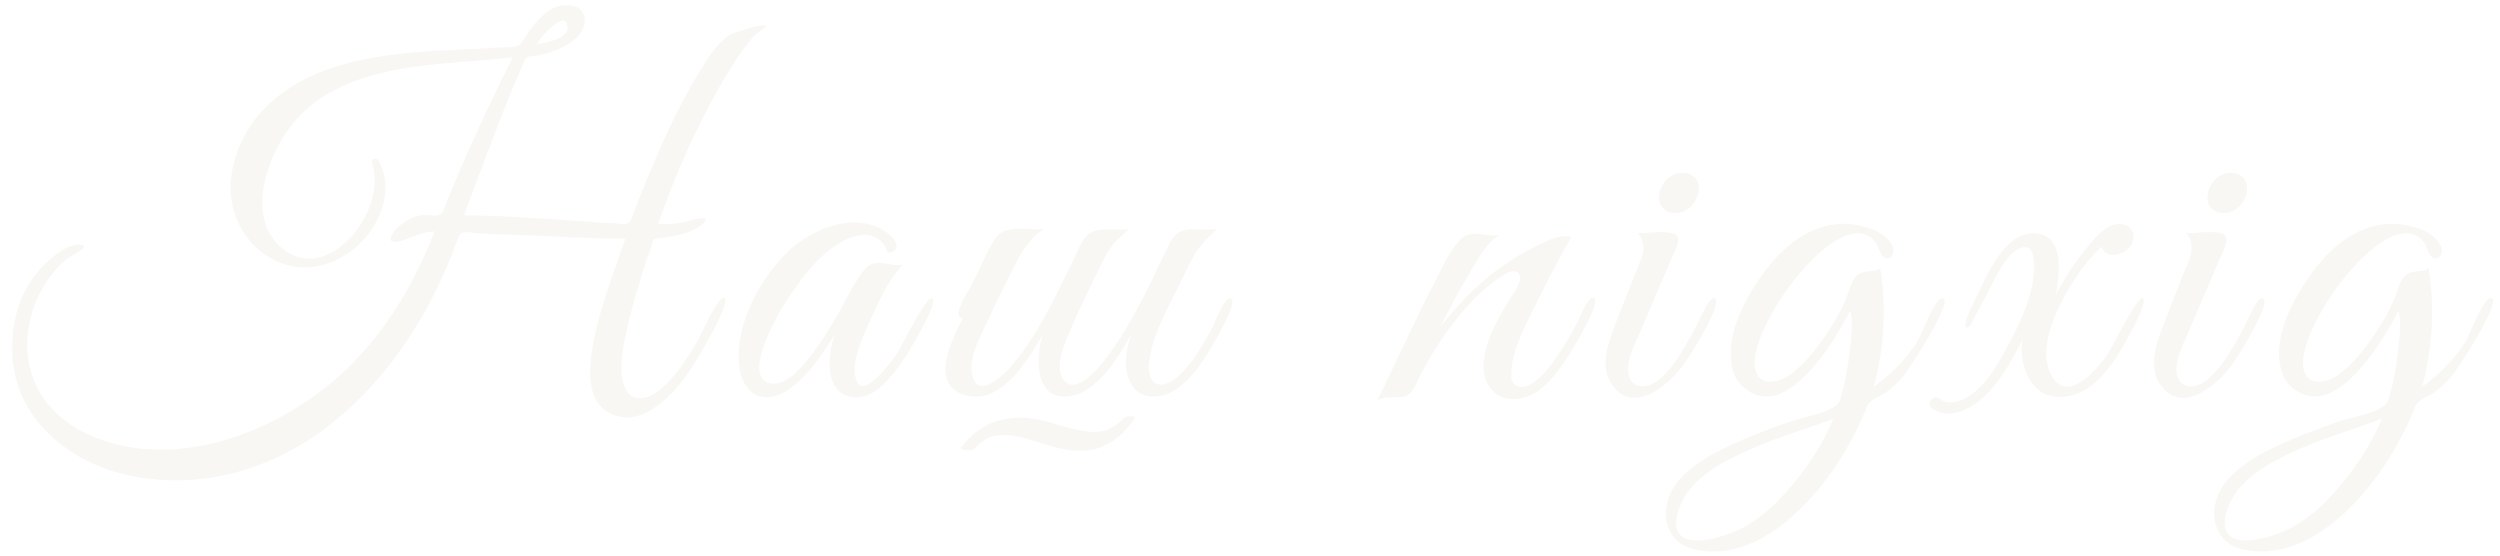
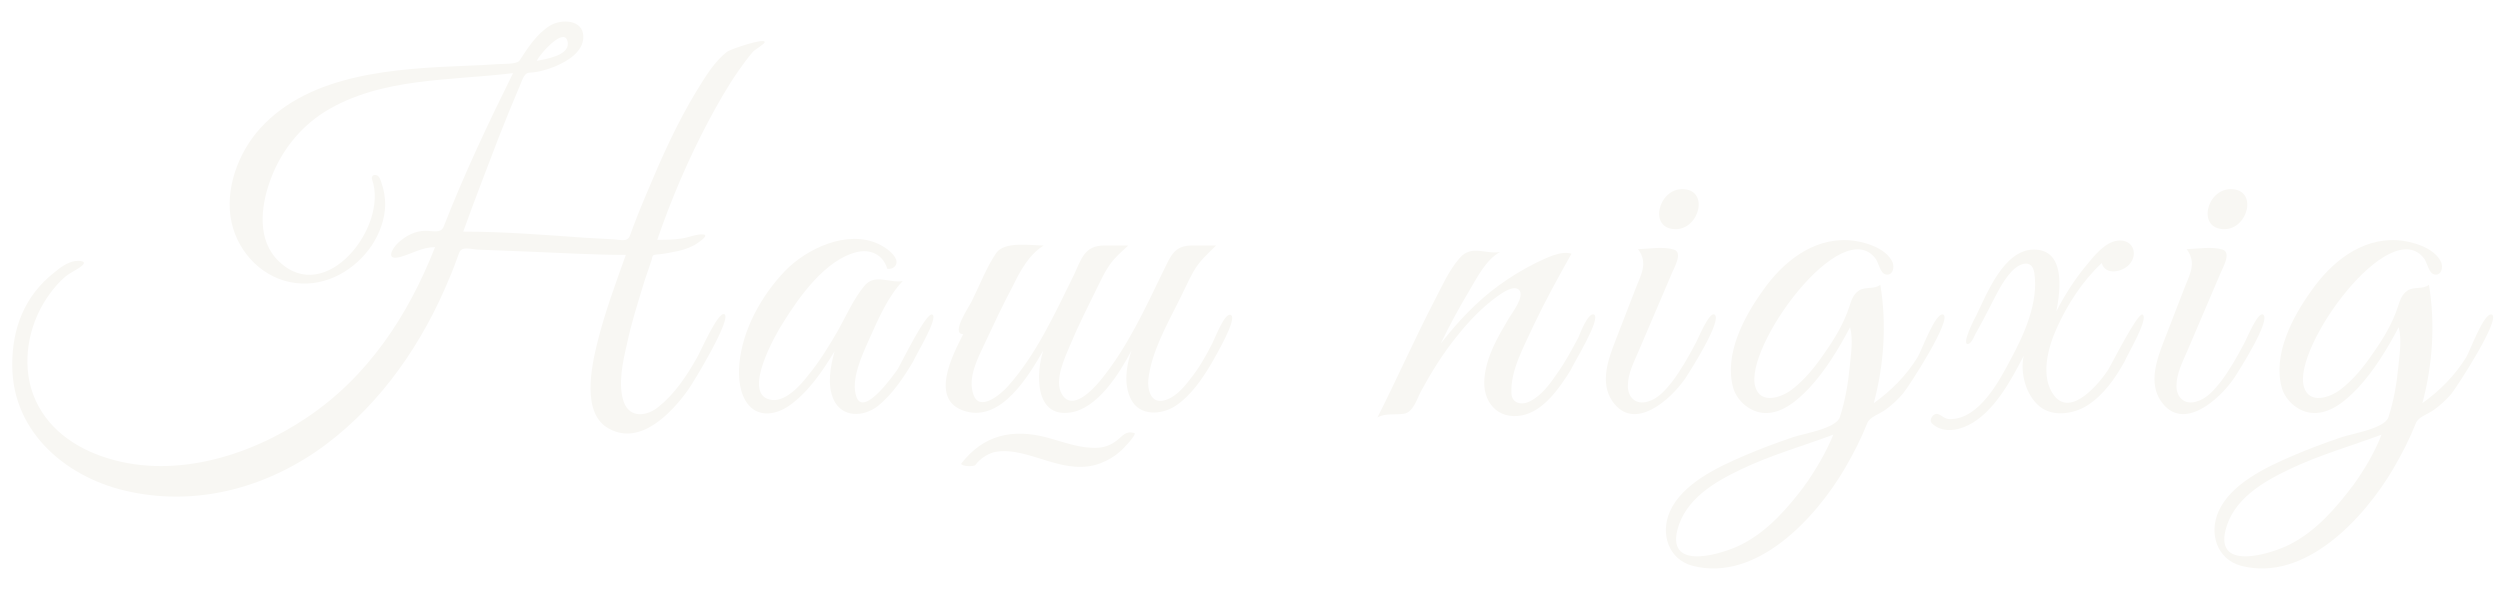
- <svg xmlns="http://www.w3.org/2000/svg" version="1.1" id="Layer_1" x="0px" y="0px" viewBox="0 0 1417 315" enable-background="new 0 0 1417 315" xml:space="preserve">
+ <svg xmlns="http://www.w3.org/2000/svg" version="1.1" id="Layer_1" x="0px" y="0px" viewBox="0 324 612 144" enable-background="new 0 324 612 144" xml:space="preserve">
  <g>
-     <path fill="#F8F7F3" d="M410.6,168.9c-3.6-1.5-13.6,21.7-15.5,24.8c-5.9,10.1-12.5,20.4-21.7,27.8c-6.5,5.3-16.3,6.8-19.6-2.8   c-3.5-10-0.4-23.1,1.8-33.1c2.4-11,5.7-21.9,9.1-32.6c1.5-4.8,3.2-9.6,4.8-14.5c0.8-2.5,0.3-3,3.1-3.3c3.1-0.3,6.1-0.8,9.1-1.4   c4.3-0.8,8.4-1.8,12.3-3.9c0.7-0.4,9.1-5.5,5-6.1c-3.4-0.5-8.9,1.8-12.4,2.4c-4.5,0.7-9,0.8-13.6,0.8c7.9-22.9,17.4-45.2,28.7-66.6   c5.3-10,10.9-19.9,17.3-29.2c2.6-3.7,5.3-7.3,8.2-10.7c1.1-1.3,6.8-4.5,6.8-5.6c0-2.5-19.1,3.9-21.1,5.3   c-7.5,5.5-12.8,14.6-17.6,22.4c-11,18.2-19.8,37.9-28,57.5c-3.4,8.1-6.6,16.3-9.7,24.5c-1.3,3.6-5.3,2.2-8.8,2   c-5.6-0.2-11.1-0.6-16.7-1c-23-1.6-46-3.5-69.1-3.5c6.5-18,13.4-35.8,20.2-53.6c3.6-9.4,7.3-18.6,11.4-27.8   c1.3-2.8,2.6-8.6,5.8-8.8c5-0.3,10-1.6,14.7-3.4c7.1-2.9,16.3-8.3,16.3-17c0-9.9-12.7-10.1-19.1-6.2c-7.5,4.6-12.4,12.4-17.2,19.6   c-1.6,2.4-9.5,1.8-12.4,2c-5.9,0.4-11.9,0.8-17.9,1c-39.6,1.7-87.9,4.1-116.5,35.3c-12.7,13.8-20.7,35.1-16.4,53.8   c4,17.6,18.2,32.1,36.5,34.3c16.8,2,33.1-7.7,42.3-21.3c4.5-6.7,7.5-14.7,7.7-22.9c0.1-4.2-0.6-8.5-2.1-12.4   c-0.5-1.4-1.2-3.9-2.8-4.5c-1.9-0.8-3.2,0.7-2.6,2.5c9.3,26.4-26.2,72-52.9,46.3c-12.4-11.8-10.5-30.9-5.2-45.5   c5.9-16.2,16.5-30.2,31.3-39.3c31.7-19.4,70.9-17.4,106.5-21.7c-14.2,28.4-27.7,57.5-39.4,87c-1.6,4-6,2.4-10.1,2.4   c-6.1,0-11,2.8-15.5,6.8c-3.8,3.4-7.4,10.4,1.1,8c6.8-1.9,12.3-5.5,19.6-5.5c-14.9,38.6-38,73.2-72.7,96.4   c-33.2,22.2-77.1,35.4-116.1,21.7c-18.6-6.5-34.3-19.1-40-38.6c-5.2-18.1-0.4-38.4,10.6-53.4c2.5-3.5,5.3-6.7,8.6-9.5   c3-2.6,6.6-3.9,9.6-6.3c3.7-2.9-1.9-3.1-3.8-2.7c-4.4,0.7-8.5,3.7-11.9,6.4c-16.8,13.2-23.8,31.9-23.7,53   c0.2,38.2,31.7,64.1,66.8,71.4c39.4,8.3,79-3,110.8-26.9c31.7-23.9,54.8-57.7,69.9-94.2c2-4.7,3.8-9.5,5.5-14.4   c1.4-3.9,6.5-2.1,10.3-1.9c9.8,0.5,19.6,0.8,29.4,1.2c18.3,0.7,36.6,1.9,54.9,1.9c-5.7,16.3-11.8,32.3-16,49.1   c-3.4,14-9.5,41.1,6.8,49.6c17.7,9.5,35.1-9.1,44.4-22.1C392.7,208.1,415.3,170.7,410.6,168.9z M307.4,20.6   c1.7-2,13.3-14.9,14.3-5.6c0.8,7.3-13.1,9.3-17.7,10.1C305.1,23.5,306.3,22.1,307.4,20.6z" />
-     <path fill="#F8F7F3" d="M528.3,169.1c-3.4-1.5-17.3,27.4-19.5,30.7c-2.1,3.1-19,27.2-23.3,16.1c-3.8-9.7,3.3-24.4,7.2-33.1   c4.8-10.8,10.6-24.3,19.1-32.8c-7.7,1.4-15.9-4.6-22,3c-6,7.5-9.9,16.5-14.7,24.8c-5.1,8.8-10.4,17.5-16.8,25.5   c-4.5,5.7-13.6,16.1-22,13.9c-15.4-3.8,3.3-36.7,7.6-43.6c9.1-14.6,24-35.9,42-40c7.8-1.8,14.8,1.6,17.1,9.4c3,0.5,6-1.7,5-5   c-1.3-4-6.7-7.4-10.3-9.1c-17.7-8.1-40.6,2.6-53,15.6c-13.3,13.9-23.9,32.9-25.8,52.3c-0.8,7.9-0.1,17.4,5.3,23.7   c6.2,7.2,16,5.1,22.9,0.2c10.9-7.7,19-19.6,25.8-30.9c-2.4,8.6-4.5,19-0.5,27.5c4.9,10.2,17,9.7,24.9,3.5   c8.4-6.7,14.6-16.2,20.1-25.4C518.7,192.7,532.2,170.8,528.3,169.1C527,168.6,529.6,169.7,528.3,169.1z" />
-     <path fill="#F8F7F3" d="M697.7,169.3c-3.5-1.6-9.1,13.4-10.4,15.9c-3.8,7.3-7.8,14.5-12.9,20.9c-3.8,4.8-8.8,10.6-15.2,11.8   c-6.9,1.2-8.6-6.6-8-11.8c1.6-15.3,10.1-30.5,16.9-44c2.9-5.8,5.6-11.8,8.8-17.5c3.4-6.1,7.9-9.8,12.7-14.6c-4.6,0-9.1,0-13.7,0   c-10.3,0-12.1,6-16.1,14.4c-10.2,21.1-20.5,43.8-35.6,62c-4.4,5.3-16.3,18.1-22.1,7.7c-4.3-7.7,1.9-20.7,4.9-27.8   c4.7-11.2,10.1-22,15.4-32.9c2-4.2,4-8.4,6.6-12.3c2.9-4.5,6.8-7.3,10.6-11c-4.6,0-9.1,0-13.7,0c-11.2,0-12.9,7.7-17.2,16.6   c-10.6,21.6-21.2,45.2-37.6,63.1c-3.8,4.2-15.9,14.8-19.5,4.7c-3.4-9.4,2.6-20.9,6.5-29.1c5.1-10.8,10.1-21.7,15.7-32.2   c4.1-8.6,9.2-18,17.7-23.1c-7.2,0-22.1-2.6-26.8,4.2c-5.6,8.2-9.4,18.5-14,27.3c-1.5,2.9-12.2,18.7-4.9,18.7   c-6,11.9-19.7,37.7,1.4,43.7c20.3,5.8,35.7-20.1,43.9-34.6c-4.2,12.6-5,37.9,15,35.2c15.8-2.1,28.3-22.5,35-35.2   c-2.9,8.6-4.6,19.4-0.2,27.9c4.9,9.5,17.2,8.9,25.1,3.8c8.9-5.8,15.3-15.2,20.6-24.3C688.4,193.6,701.9,171.2,697.7,169.3   C696.3,168.6,699.1,169.9,697.7,169.3z" />
-     <path fill="#F8F7F3" d="M642.9,236.3c-5.2-1.5-6.5,1.6-10.1,4.4c-3.1,2.3-6.5,3.7-10.3,4c-10,0.7-19.7-3.3-29.2-5.8   c-19.4-5-36-1.6-48.7,14.8c0,1.6,7.4,1.9,8,0.6c2.5-3.4,6.4-6.1,10.5-7.1c10.4-2.4,22,2.6,31.8,5.4c9.5,2.7,19.1,4.6,28.7,1   c4.1-1.6,7.8-3.8,11.2-6.7C636,245.9,644.7,236.9,642.9,236.3C642.3,236.2,643.6,236.5,642.9,236.3z" />
-     <path fill="#F8F7F3" d="M903.4,169c-3.3-1.5-7.8,10.7-8.9,12.9c-3.6,7-7.5,13.9-12.1,20.3c-4,5.7-8.9,12.5-15.2,15.8   c-4.7,2.5-10.4,1.5-10.6-4.5c-0.6-13.3,7.3-27.2,12.8-38.8c6.5-13.7,13.8-27.1,21.2-40.4c-6.3-1.9-14.4,2.5-19.9,5.2   c-7.4,3.6-14.4,7.9-21,12.7c-12.8,9.2-23.5,20.7-33.2,33c4.9-10.1,10.2-20,16-29.7c4.4-7.3,9.8-18.1,17.5-22.3   c-8.3,1.5-16.1-4.3-23,3.4c-6.2,7.1-10.2,16.4-14.5,24.7c-11.2,21.6-21,43.9-31.9,65.6c4.2-2.6,10.1-1.3,14.8-2   c5.6-0.8,7.6-8.8,9.9-13c5.8-10.7,12.2-21,19.8-30.5c7-8.7,14.9-17.2,24.1-23.6c2.3-1.6,8.4-5.9,11.3-3.2c4,3.7-4.3,13.9-6,16.9   c-6.1,10.3-12.2,20.9-13.5,33.1c-1.4,13.1,7.1,23.9,21,21.2c12.5-2.3,21.6-15.7,27.9-25.6C891.7,197.1,907.9,171.1,903.4,169   C902.1,168.4,904.8,169.6,903.4,169z" />
-     <path fill="#F8F7F3" d="M949.8,120.7c13.6,0,19.3-22.7,3.6-22.7C939.7,98.1,934.2,120.7,949.8,120.7z" />
-     <path fill="#F8F7F3" d="M955.2,205.5c2.6-3.8,21.6-33.6,16.7-36.4c-3.1-1.8-9.6,14.4-10.9,16.7c-4,7.4-8.1,14.9-13.2,21.5   c-3.6,4.6-7.8,9.5-13.6,11.2c-6.8,2-11.4-2.2-11.4-8.8c0-7.2,3.4-13.7,6.2-20.1c6.1-14.3,12.2-28.5,18.3-42.8   c1.5-3.6,6.9-12.6,1.6-14.3c-6-1.9-14.1-0.4-20.4-0.3c6,8,1.5,14.8-1.7,22.9c-3.7,9.5-7.5,19.1-11.2,28.6   c-4.1,10.6-9.1,24.1-1.9,34.4C926.2,236,947,217.2,955.2,205.5C958.9,200.1,951.4,210.9,955.2,205.5z" />
-     <path fill="#F8F7F3" d="M1101.5,169.1c-4.4-1.7-12.6,21-14.6,24.2c-6.5,10.5-14.9,18.7-24.8,25.9c5.8-21.8,7.3-44.9,3.6-67.2   c-3.3,2.7-8.4,0.9-12,3.3c-3.4,2.2-4.4,5.7-5.6,9.3c-3.1,9.2-8.2,17.9-13.6,25.8c-5.3,7.9-11.4,15.5-18.9,21.3   c-5.9,4.5-17.5,8.5-20.5-1.6c-6.8-22.4,49.2-98.9,68.2-72.4c1.6,2.3,2.6,8.3,5.8,8.7c3.9,0.6,4.8-4.2,3.6-6.9   c-3.6-8.4-16.9-12.1-25-12.6c-20.7-1.2-37.4,12.7-48.7,28.6c-10.6,14.9-22.1,36.1-16.6,55c2.2,7.7,9.9,13.8,17.9,14.2   c9.9,0.5,18.8-7.3,25.1-14c9.5-10.2,16.9-22.4,23.3-34.7c1.8,7,0.5,15.6-0.3,22.7c-1,9.6-2.6,19.1-5.6,28.3   c-2.1,6.4-20.1,9.3-26.4,11.4c-9.5,3.2-18.9,6.7-28.1,10.6c-14.7,6.3-34.9,15.7-41.8,31.4c-5.5,12.5-0.9,27.2,12.8,30.7   c36.4,9.4,70-27.2,86.3-55.1c4.9-8.3,9.2-16.8,12.7-25.8c1.4-3.7,7.4-5.4,10.7-7.8c3.5-2.5,6.6-5.5,9.4-8.7   C1082.1,209.6,1106.8,171.3,1101.5,169.1C1100.1,168.6,1102.8,169.7,1101.5,169.1z M1023.3,265.4c-9.9,13.2-21,26.1-35.8,33.9   c-10.1,5.4-42.5,15.8-36.8-7.8c4.3-17.5,21-27.3,36.1-34.5c16.8-8,34.9-13.1,52.3-19.6C1035,247.4,1029.5,256.7,1023.3,265.4   C1019.5,270.5,1030.2,255.8,1023.3,265.4z" />
-     <path fill="#F8F7F3" d="M1214.4,169.1c-2.6-1.7-17.4,27.9-19.5,31.2c-4.9,7.3-20.9,27.2-30.6,14.9c-8.3-10.6-3.4-27.7,1.5-38.5   c6.1-13.5,14.5-26.7,25.4-36.9c2.1,7.1,11.5,5.1,15.4,0.9c5.5-6,2.1-14.5-6.3-13.7c-7.5,0.7-13.6,8.8-18.1,14.2   c-6.6,8-12.2,16.8-17,26c2.2-11.8,5.4-35.3-13-35c-16.9,0.3-26.5,25-32.5,37.3c-0.6,1.2-8.7,16.8-4.7,16.1c2.2-0.4,3.8-5.3,4.8-7   c2.5-4.6,5-9.2,7.4-13.9c3.5-6.8,7-14.4,12.3-20.1c3.9-4.3,11.6-7.8,12.9,0.6c2.6,16.6-5.9,34.9-13.4,49   c-6.5,12.2-17.9,33.9-34.2,33.9c-3.2,0-4.2-1.8-6.8-2.8c-2.6-1.1-5.5,2.9-3.8,5.2c5.6,5.6,14.2,4.4,20.7,1.1   c14.7-7.1,24.4-25.4,31.6-39.3c-2,9.8,1.1,22.3,9.1,28.8c7.5,6.1,19,4.4,26.8-0.5c9.4-6,16-15.6,21.4-25.1   C1205.4,192.5,1218,171.5,1214.4,169.1C1213.3,168.4,1215.5,169.9,1214.4,169.1z" />
-     <path fill="#F8F7F3" d="M1266,205.5c2.6-3.8,21.6-33.6,16.7-36.4c-3.1-1.8-9.6,14.4-10.9,16.7c-4,7.4-8.1,14.9-13.2,21.5   c-3.6,4.6-7.8,9.5-13.6,11.2c-6.8,2-11.4-2.2-11.4-8.8c0-7.2,3.4-13.7,6.2-20.1c6.1-14.3,12.2-28.5,18.3-42.8   c1.5-3.6,6.9-12.6,1.6-14.3c-6-1.9-14.1-0.4-20.4-0.3c6,8,1.5,14.8-1.7,22.9c-3.7,9.5-7.5,19.1-11.2,28.6   c-4.1,10.6-9.1,24.1-1.9,34.4C1237.1,236,1257.9,217.2,1266,205.5C1269.8,200.1,1262.2,210.9,1266,205.5z" />
-     <path fill="#F8F7F3" d="M1260.6,120.7c13.6,0,19.3-22.7,3.6-22.7C1250.6,98.1,1245.1,120.7,1260.6,120.7z" />
-     <path fill="#F8F7F3" d="M1412.3,169.1c-4.4-1.7-12.6,21-14.6,24.2c-6.5,10.5-14.9,18.7-24.8,25.9c5.8-21.8,7.3-44.9,3.6-67.2   c-3.3,2.7-8.4,0.9-12,3.3c-3.4,2.2-4.4,5.7-5.6,9.3c-3.1,9.2-8.2,17.9-13.6,25.8c-5.3,7.9-11.4,15.5-18.9,21.3   c-5.9,4.5-17.5,8.5-20.5-1.6c-6.8-22.4,49.2-98.9,68.2-72.4c1.6,2.3,2.6,8.3,5.8,8.7c3.9,0.6,4.8-4.2,3.6-6.9   c-3.6-8.4-16.9-12.1-25-12.6c-20.7-1.2-37.4,12.7-48.7,28.6c-10.6,14.9-22.1,36.1-16.6,55c2.2,7.7,9.9,13.8,17.9,14.2   c9.9,0.5,18.8-7.3,25.1-14c9.5-10.2,16.9-22.4,23.3-34.7c1.8,7,0.5,15.6-0.3,22.7c-1,9.6-2.6,19.1-5.6,28.3   c-2.1,6.4-20.1,9.3-26.4,11.4c-9.5,3.2-18.9,6.7-28.1,10.6c-14.7,6.3-34.9,15.7-41.8,31.4c-5.5,12.5-0.9,27.2,12.8,30.7   c36.4,9.4,70-27.2,86.3-55.1c4.9-8.3,9.2-16.8,12.7-25.8c1.4-3.7,7.4-5.4,10.7-7.8c3.5-2.5,6.6-5.5,9.4-8.7   C1392.9,209.6,1417.7,171.3,1412.3,169.1C1410.9,168.6,1413.7,169.7,1412.3,169.1z M1334.2,265.4c-9.9,13.2-21,26.1-35.8,33.9   c-10.1,5.4-42.5,15.8-36.8-7.8c4.3-17.5,21-27.3,36.1-34.5c16.8-8,34.9-13.1,52.3-19.6C1345.9,247.4,1340.4,256.7,1334.2,265.4   C1330.3,270.5,1341,255.8,1334.2,265.4z" />
+     <path fill="#F8F7F3" d="M177.3,400.9c-1.6-0.6-5.9,9.4-6.7,10.7c-2.5,4.4-5.4,8.8-9.4,12c-2.8,2.3-7,2.9-8.5-1.2   c-1.5-4.3-0.2-10,0.8-14.3c1-4.8,2.5-9.5,3.9-14.1c0.6-2.1,1.4-4.1,2.1-6.3c0.3-1.1,0.1-1.3,1.3-1.4c1.3-0.1,2.6-0.3,3.9-0.6   c1.9-0.3,3.6-0.8,5.3-1.7c0.3-0.2,3.9-2.4,2.2-2.6c-1.5-0.2-3.8,0.8-5.4,1c-1.9,0.3-3.9,0.3-5.9,0.3c3.4-9.9,7.5-19.5,12.4-28.8   c2.3-4.3,4.7-8.6,7.5-12.6c1.1-1.6,2.3-3.2,3.5-4.6c0.5-0.6,2.9-1.9,2.9-2.4c0-1.1-8.2,1.7-9.1,2.3c-3.2,2.4-5.5,6.3-7.6,9.7   c-4.8,7.9-8.6,16.4-12.1,24.8c-1.5,3.5-2.9,7-4.2,10.6c-0.6,1.6-2.3,1-3.8,0.9c-2.4-0.1-4.8-0.3-7.2-0.4   c-9.9-0.7-19.9-1.5-29.8-1.5c2.8-7.8,5.8-15.5,8.7-23.1c1.6-4.1,3.2-8,4.9-12c0.6-1.2,1.1-3.7,2.5-3.8c2.2-0.1,4.3-0.7,6.3-1.5   c3.1-1.3,7-3.6,7-7.3c0-4.3-5.5-4.4-8.2-2.7c-3.2,2-5.4,5.4-7.4,8.5c-0.7,1-4.1,0.8-5.4,0.9c-2.5,0.2-5.1,0.3-7.7,0.4   c-17.1,0.7-38,1.8-50.3,15.2c-5.5,6-8.9,15.2-7.1,23.2c1.7,7.6,7.9,13.9,15.8,14.8C80,394.2,87,390,91,384.1   c1.9-2.9,3.2-6.3,3.3-9.9c0-1.8-0.3-3.7-0.9-5.4c-0.2-0.6-0.5-1.7-1.2-1.9c-0.8-0.3-1.4,0.3-1.1,1.1c4,11.4-11.3,31.1-22.8,20   c-5.4-5.1-4.5-13.3-2.2-19.7c2.5-7,7.1-13,13.5-17c13.7-8.4,30.6-7.5,46-9.4c-6.1,12.3-12,24.8-17,37.6c-0.7,1.7-2.6,1-4.4,1   c-2.6,0-4.8,1.2-6.7,2.9c-1.6,1.5-3.2,4.5,0.5,3.5c2.9-0.8,5.3-2.4,8.5-2.4C99.9,401.3,90,416.3,75,426.3   c-14.3,9.6-33.3,15.3-50.1,9.4c-8-2.8-14.8-8.2-17.3-16.7c-2.2-7.8-0.2-16.6,4.6-23.1c1.1-1.5,2.3-2.9,3.7-4.1   c1.3-1.1,2.9-1.7,4.1-2.7c1.6-1.3-0.8-1.3-1.6-1.2c-1.9,0.3-3.7,1.6-5.1,2.8C6,396.4,2.9,404.5,3,413.6   c0.1,16.5,13.7,27.7,28.9,30.8c17,3.6,34.1-1.3,47.9-11.6c13.7-10.3,23.7-24.9,30.2-40.7c0.9-2,1.6-4.1,2.4-6.2   c0.6-1.7,2.8-0.9,4.4-0.8c4.2,0.2,8.5,0.3,12.7,0.5c7.9,0.3,15.8,0.8,23.7,0.8c-2.5,7-5.1,14-6.9,21.2c-1.5,6-4.1,17.8,2.9,21.4   c7.6,4.1,15.2-3.9,19.2-9.5C169.6,417.9,179.4,401.7,177.3,400.9z M132.8,336.9c0.7-0.9,5.7-6.4,6.2-2.4c0.3,3.2-5.7,4-7.6,4.4   C131.8,338.1,132.3,337.5,132.8,336.9z" />
+     <path fill="#F8F7F3" d="M228.2,401c-1.5-0.6-7.5,11.8-8.4,13.3c-0.9,1.3-8.2,11.7-10.1,7c-1.6-4.2,1.4-10.5,3.1-14.3   c2.1-4.7,4.6-10.5,8.2-14.2c-3.3,0.6-6.9-2-9.5,1.3c-2.6,3.2-4.3,7.1-6.3,10.7c-2.2,3.8-4.5,7.6-7.3,11c-1.9,2.5-5.9,7-9.5,6   c-6.7-1.6,1.4-15.9,3.3-18.8c3.9-6.3,10.4-15.5,18.1-17.3c3.4-0.8,6.4,0.7,7.4,4.1c1.3,0.2,2.6-0.7,2.2-2.2   c-0.6-1.7-2.9-3.2-4.4-3.9c-7.6-3.5-17.5,1.1-22.9,6.7c-5.7,6-10.3,14.2-11.1,22.6c-0.3,3.4,0,7.5,2.3,10.2   c2.7,3.1,6.9,2.2,9.9,0.1c4.7-3.3,8.2-8.5,11.1-13.3c-1,3.7-1.9,8.2-0.2,11.9c2.1,4.4,7.3,4.2,10.8,1.5c3.6-2.9,6.3-7,8.7-11   C224,411.2,229.9,401.7,228.2,401C227.6,400.8,228.7,401.3,228.2,401z" />
+     <path fill="#F8F7F3" d="M301.3,401.1c-1.5-0.7-3.9,5.8-4.5,6.9c-1.6,3.2-3.4,6.3-5.6,9c-1.6,2.1-3.8,4.6-6.6,5.1   c-3,0.5-3.7-2.9-3.5-5.1c0.7-6.6,4.4-13.2,7.3-19c1.3-2.5,2.4-5.1,3.8-7.6c1.5-2.6,3.4-4.2,5.5-6.3c-2,0-3.9,0-5.9,0   c-4.4,0-5.2,2.6-7,6.2c-4.4,9.1-8.9,18.9-15.4,26.8c-1.9,2.3-7,7.8-9.5,3.3c-1.9-3.3,0.8-8.9,2.1-12c2-4.8,4.4-9.5,6.7-14.2   c0.9-1.8,1.7-3.6,2.9-5.3c1.3-1.9,2.9-3.2,4.6-4.8c-2,0-3.9,0-5.9,0c-4.8,0-5.6,3.3-7.4,7.2c-4.6,9.3-9.2,19.5-16.2,27.3   c-1.6,1.8-6.9,6.4-8.4,2c-1.5-4.1,1.1-9,2.8-12.6c2.2-4.7,4.4-9.4,6.8-13.9c1.8-3.7,4-7.8,7.6-10c-3.1,0-9.5-1.1-11.6,1.8   c-2.4,3.5-4.1,8-6,11.8c-0.6,1.3-5.3,8.1-2.1,8.1c-2.6,5.1-8.5,16.3,0.6,18.9c8.8,2.5,15.4-8.7,19-14.9c-1.8,5.4-2.2,16.4,6.5,15.2   c6.8-0.9,12.2-9.7,15.1-15.2c-1.3,3.7-2,8.4-0.1,12c2.1,4.1,7.4,3.8,10.8,1.6c3.8-2.5,6.6-6.6,8.9-10.5   C297.3,411.6,303.1,401.9,301.3,401.1C300.7,400.8,301.9,401.4,301.3,401.1z" />
+     <path fill="#F8F7F3" d="M277.7,430c-2.2-0.6-2.8,0.7-4.4,1.9c-1.3,1-2.8,1.6-4.4,1.7c-4.3,0.3-8.5-1.4-12.6-2.5   c-8.4-2.2-15.5-0.7-21,6.4c0,0.7,3.2,0.8,3.5,0.3c1.1-1.5,2.8-2.6,4.5-3.1c4.5-1,9.5,1.1,13.7,2.3c4.1,1.2,8.2,2,12.4,0.4   c1.8-0.7,3.4-1.6,4.8-2.9C274.7,434.2,278.4,430.3,277.7,430C277.4,430,278,430.1,277.7,430z" />
+     <path fill="#F8F7F3" d="M390.2,401c-1.4-0.6-3.4,4.6-3.8,5.6c-1.6,3-3.2,6-5.2,8.8c-1.7,2.5-3.8,5.4-6.6,6.8   c-2,1.1-4.5,0.6-4.6-1.9c-0.3-5.7,3.2-11.7,5.5-16.8c2.8-5.9,6-11.7,9.2-17.4c-2.7-0.8-6.2,1.1-8.6,2.2c-3.2,1.6-6.2,3.4-9.1,5.5   c-5.5,4-10.1,8.9-14.3,14.3c2.1-4.4,4.4-8.6,6.9-12.8c1.9-3.2,4.2-7.8,7.6-9.6c-3.6,0.6-7-1.9-9.9,1.5c-2.7,3.1-4.4,7.1-6.3,10.7   c-4.8,9.3-9.1,19-13.8,28.3c1.8-1.1,4.4-0.6,6.4-0.9c2.4-0.3,3.3-3.8,4.3-5.6c2.5-4.6,5.3-9.1,8.6-13.2c3-3.8,6.4-7.4,10.4-10.2   c1-0.7,3.6-2.5,4.9-1.4c1.7,1.6-1.9,6-2.6,7.3c-2.6,4.4-5.3,9-5.8,14.3c-0.6,5.7,3.1,10.3,9.1,9.2c5.4-1,9.3-6.8,12-11.1   C385.1,413.1,392.1,401.9,390.2,401C389.6,400.7,390.8,401.2,390.2,401z" />
+     <path fill="#F8F7F3" d="M410.2,380.1c5.9,0,8.3-9.8,1.6-9.8C405.9,370.3,403.5,380.1,410.2,380.1z" />
+     <path fill="#F8F7F3" d="M412.5,416.7c1.1-1.6,9.3-14.5,7.2-15.7c-1.3-0.8-4.1,6.2-4.7,7.2c-1.7,3.2-3.5,6.4-5.7,9.3   c-1.6,2-3.4,4.1-5.9,4.8c-2.9,0.9-4.9-1-4.9-3.8c0-3.1,1.5-5.9,2.7-8.7c2.6-6.2,5.3-12.3,7.9-18.5c0.6-1.6,3-5.4,0.7-6.2   c-2.6-0.8-6.1-0.2-8.8-0.1c2.6,3.5,0.6,6.4-0.7,9.9c-1.6,4.1-3.2,8.2-4.8,12.4c-1.8,4.6-3.9,10.4-0.8,14.9   C400,429.9,409,421.8,412.5,416.7C414.1,414.4,410.9,419.1,412.5,416.7z" />
+     <path fill="#F8F7F3" d="M475.7,401c-1.9-0.7-5.4,9.1-6.3,10.5c-2.8,4.5-6.4,8.1-10.7,11.2c2.5-9.4,3.2-19.4,1.6-29   c-1.4,1.2-3.6,0.4-5.2,1.4c-1.5,1-1.9,2.5-2.4,4c-1.3,4-3.5,7.7-5.9,11.1c-2.3,3.4-4.9,6.7-8.2,9.2c-2.5,1.9-7.6,3.7-8.9-0.7   c-2.9-9.7,21.2-42.7,29.5-31.3c0.7,1,1.1,3.6,2.5,3.8c1.7,0.3,2.1-1.8,1.6-3c-1.6-3.6-7.3-5.2-10.8-5.4c-8.9-0.5-16.2,5.5-21,12.4   c-4.6,6.4-9.5,15.6-7.2,23.8c1,3.3,4.3,6,7.7,6.1c4.3,0.2,8.1-3.2,10.8-6c4.1-4.4,7.3-9.7,10.1-15c0.8,3,0.2,6.7-0.1,9.8   c-0.4,4.1-1.1,8.2-2.4,12.2c-0.9,2.8-8.7,4-11.4,4.9c-4.1,1.4-8.2,2.9-12.1,4.6c-6.3,2.7-15.1,6.8-18.1,13.6   c-2.4,5.4-0.4,11.7,5.5,13.3c15.7,4.1,30.2-11.7,37.3-23.8c2.1-3.6,4-7.3,5.5-11.1c0.6-1.6,3.2-2.3,4.6-3.4   c1.5-1.1,2.9-2.4,4.1-3.8C467.4,418.5,478,402,475.7,401C475.1,400.8,476.3,401.3,475.7,401z M442,442.6   c-4.3,5.7-9.1,11.3-15.5,14.6c-4.4,2.3-18.4,6.8-15.9-3.4c1.9-7.6,9.1-11.8,15.6-14.9c7.3-3.5,15.1-5.7,22.6-8.5   C447,434.8,444.6,438.8,442,442.6C440.3,444.8,444.9,438.5,442,442.6z" />
+     <path fill="#F8F7F3" d="M524.5,401c-1.1-0.7-7.5,12-8.4,13.5c-2.1,3.2-9,11.7-13.2,6.4c-3.6-4.6-1.5-12,0.6-16.6   c2.6-5.8,6.3-11.5,11-15.9c0.9,3.1,5,2.2,6.7,0.4c2.4-2.6,0.9-6.3-2.7-5.9c-3.2,0.3-5.9,3.8-7.8,6.1c-2.9,3.5-5.3,7.3-7.3,11.2   c1-5.1,2.3-15.2-5.6-15.1c-7.3,0.1-11.4,10.8-14,16.1c-0.3,0.5-3.8,7.3-2,7c1-0.2,1.6-2.3,2.1-3c1.1-2,2.2-4,3.2-6   c1.5-2.9,3-6.2,5.3-8.7c1.7-1.9,5-3.4,5.6,0.3c1.1,7.2-2.5,15.1-5.8,21.2c-2.8,5.3-7.7,14.6-14.8,14.6c-1.4,0-1.8-0.8-2.9-1.2   c-1.1-0.5-2.4,1.3-1.6,2.2c2.4,2.4,6.1,1.9,8.9,0.5c6.3-3.1,10.5-11,13.6-17c-0.9,4.2,0.5,9.6,3.9,12.4c3.2,2.6,8.2,1.9,11.6-0.2   c4.1-2.6,6.9-6.7,9.2-10.8C520.6,411.1,526.1,402,524.5,401C524,400.7,525,401.4,524.5,401z" />
+     <path fill="#F8F7F3" d="M546.8,416.7c1.1-1.6,9.3-14.5,7.2-15.7c-1.3-0.8-4.1,6.2-4.7,7.2c-1.7,3.2-3.5,6.4-5.7,9.3   c-1.6,2-3.4,4.1-5.9,4.8c-2.9,0.9-4.9-1-4.9-3.8c0-3.1,1.5-5.9,2.7-8.7c2.6-6.2,5.3-12.3,7.9-18.5c0.6-1.6,3-5.4,0.7-6.2   c-2.6-0.8-6.1-0.2-8.8-0.1c2.6,3.5,0.6,6.4-0.7,9.9c-1.6,4.1-3.2,8.2-4.8,12.4c-1.8,4.6-3.9,10.4-0.8,14.9   C534.3,429.9,543.3,421.8,546.8,416.7C548.4,414.4,545.1,419.1,546.8,416.7z" />
+     <path fill="#F8F7F3" d="M544.5,380.1c5.9,0,8.3-9.8,1.6-9.8C540.1,370.3,537.8,380.1,544.5,380.1z" />
+     <path fill="#F8F7F3" d="M610,401c-1.9-0.7-5.4,9.1-6.3,10.5c-2.8,4.5-6.4,8.1-10.7,11.2c2.5-9.4,3.2-19.4,1.6-29   c-1.4,1.2-3.6,0.4-5.2,1.4c-1.5,1-1.9,2.5-2.4,4c-1.3,4-3.5,7.7-5.9,11.1c-2.3,3.4-4.9,6.7-8.2,9.2c-2.5,1.9-7.6,3.7-8.9-0.7   c-2.9-9.7,21.2-42.7,29.5-31.3c0.7,1,1.1,3.6,2.5,3.8c1.7,0.3,2.1-1.8,1.6-3c-1.6-3.6-7.3-5.2-10.8-5.4c-8.9-0.5-16.2,5.5-21,12.4   c-4.6,6.4-9.5,15.6-7.2,23.8c1,3.3,4.3,6,7.7,6.1c4.3,0.2,8.1-3.2,10.8-6c4.1-4.4,7.3-9.7,10.1-15c0.8,3,0.2,6.7-0.1,9.8   c-0.4,4.1-1.1,8.2-2.4,12.2c-0.9,2.8-8.7,4-11.4,4.9c-4.1,1.4-8.2,2.9-12.1,4.6c-6.3,2.7-15.1,6.8-18.1,13.6   c-2.4,5.4-0.4,11.7,5.5,13.3c15.7,4.1,30.2-11.7,37.3-23.8c2.1-3.6,4-7.3,5.5-11.1c0.6-1.6,3.2-2.3,4.6-3.4   c1.5-1.1,2.9-2.4,4.1-3.8C601.6,418.5,612.3,402,610,401C609.4,400.8,610.6,401.3,610,401z M576.2,442.6   c-4.3,5.7-9.1,11.3-15.5,14.6c-4.4,2.3-18.4,6.8-15.9-3.4c1.9-7.6,9.1-11.8,15.6-14.9c7.3-3.5,15.1-5.7,22.6-8.5   C581.3,434.8,578.9,438.8,576.2,442.6C574.6,444.8,579.2,438.5,576.2,442.6z" />
  </g>
</svg>
